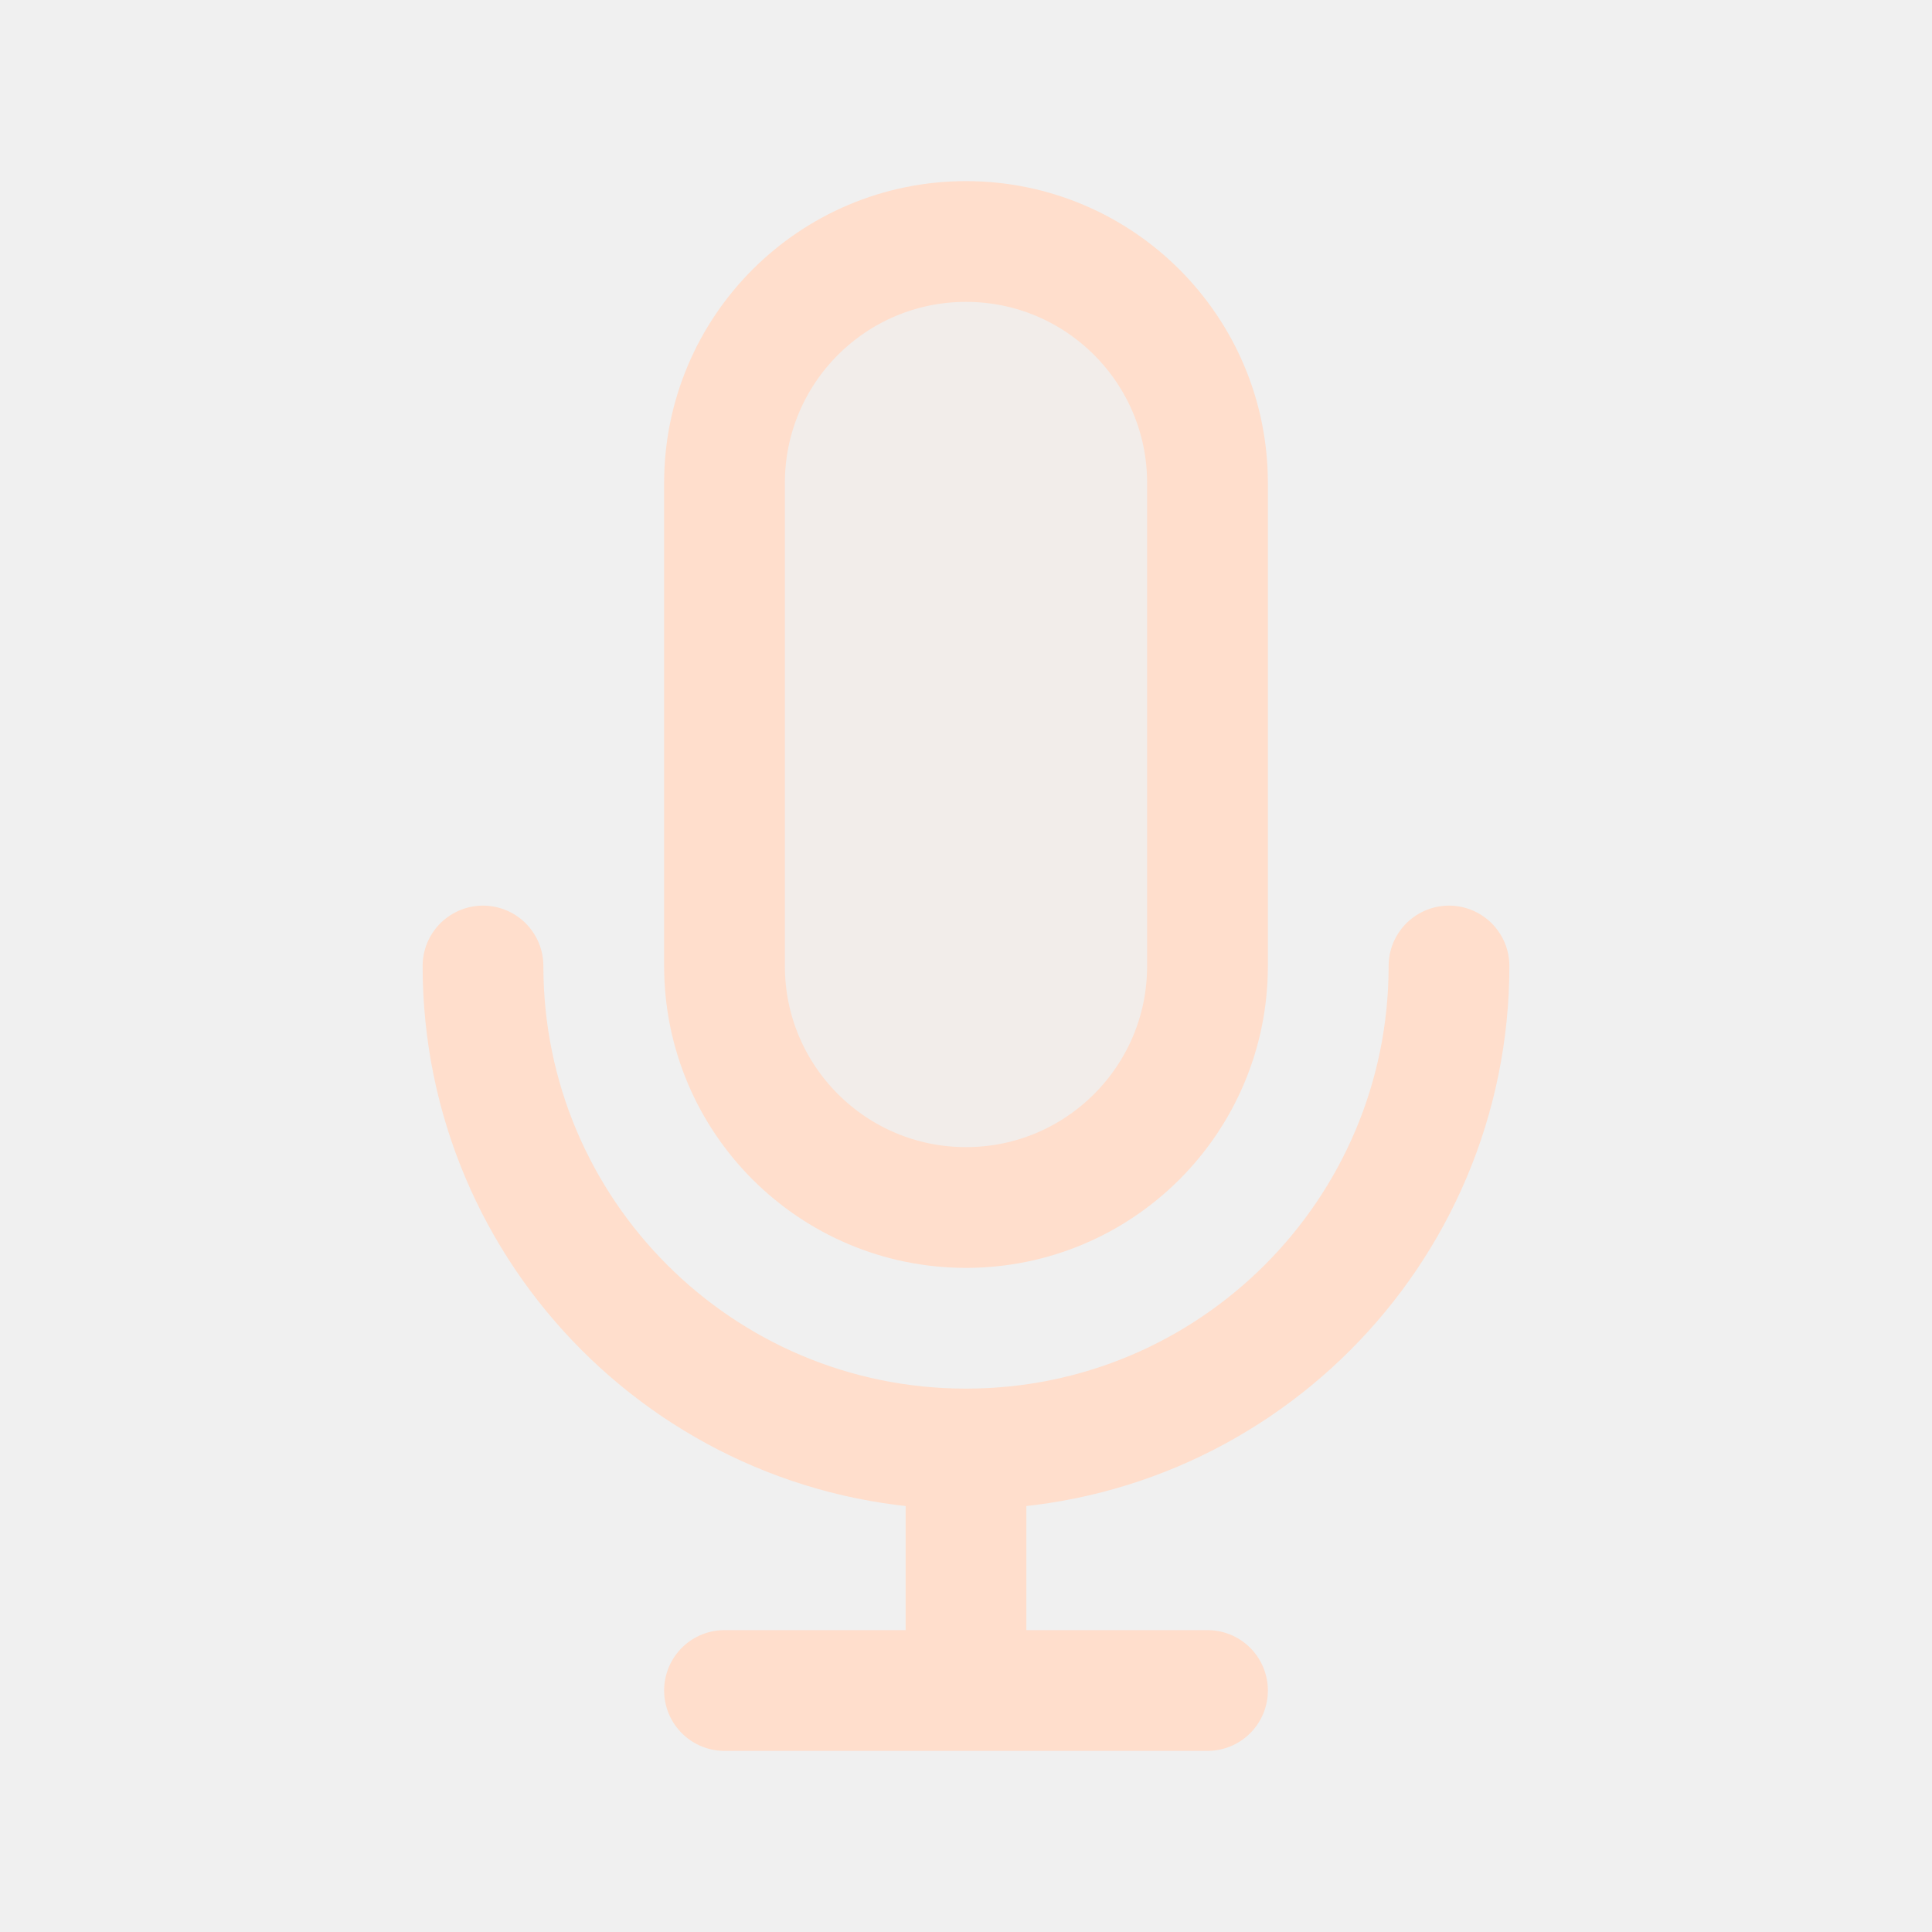
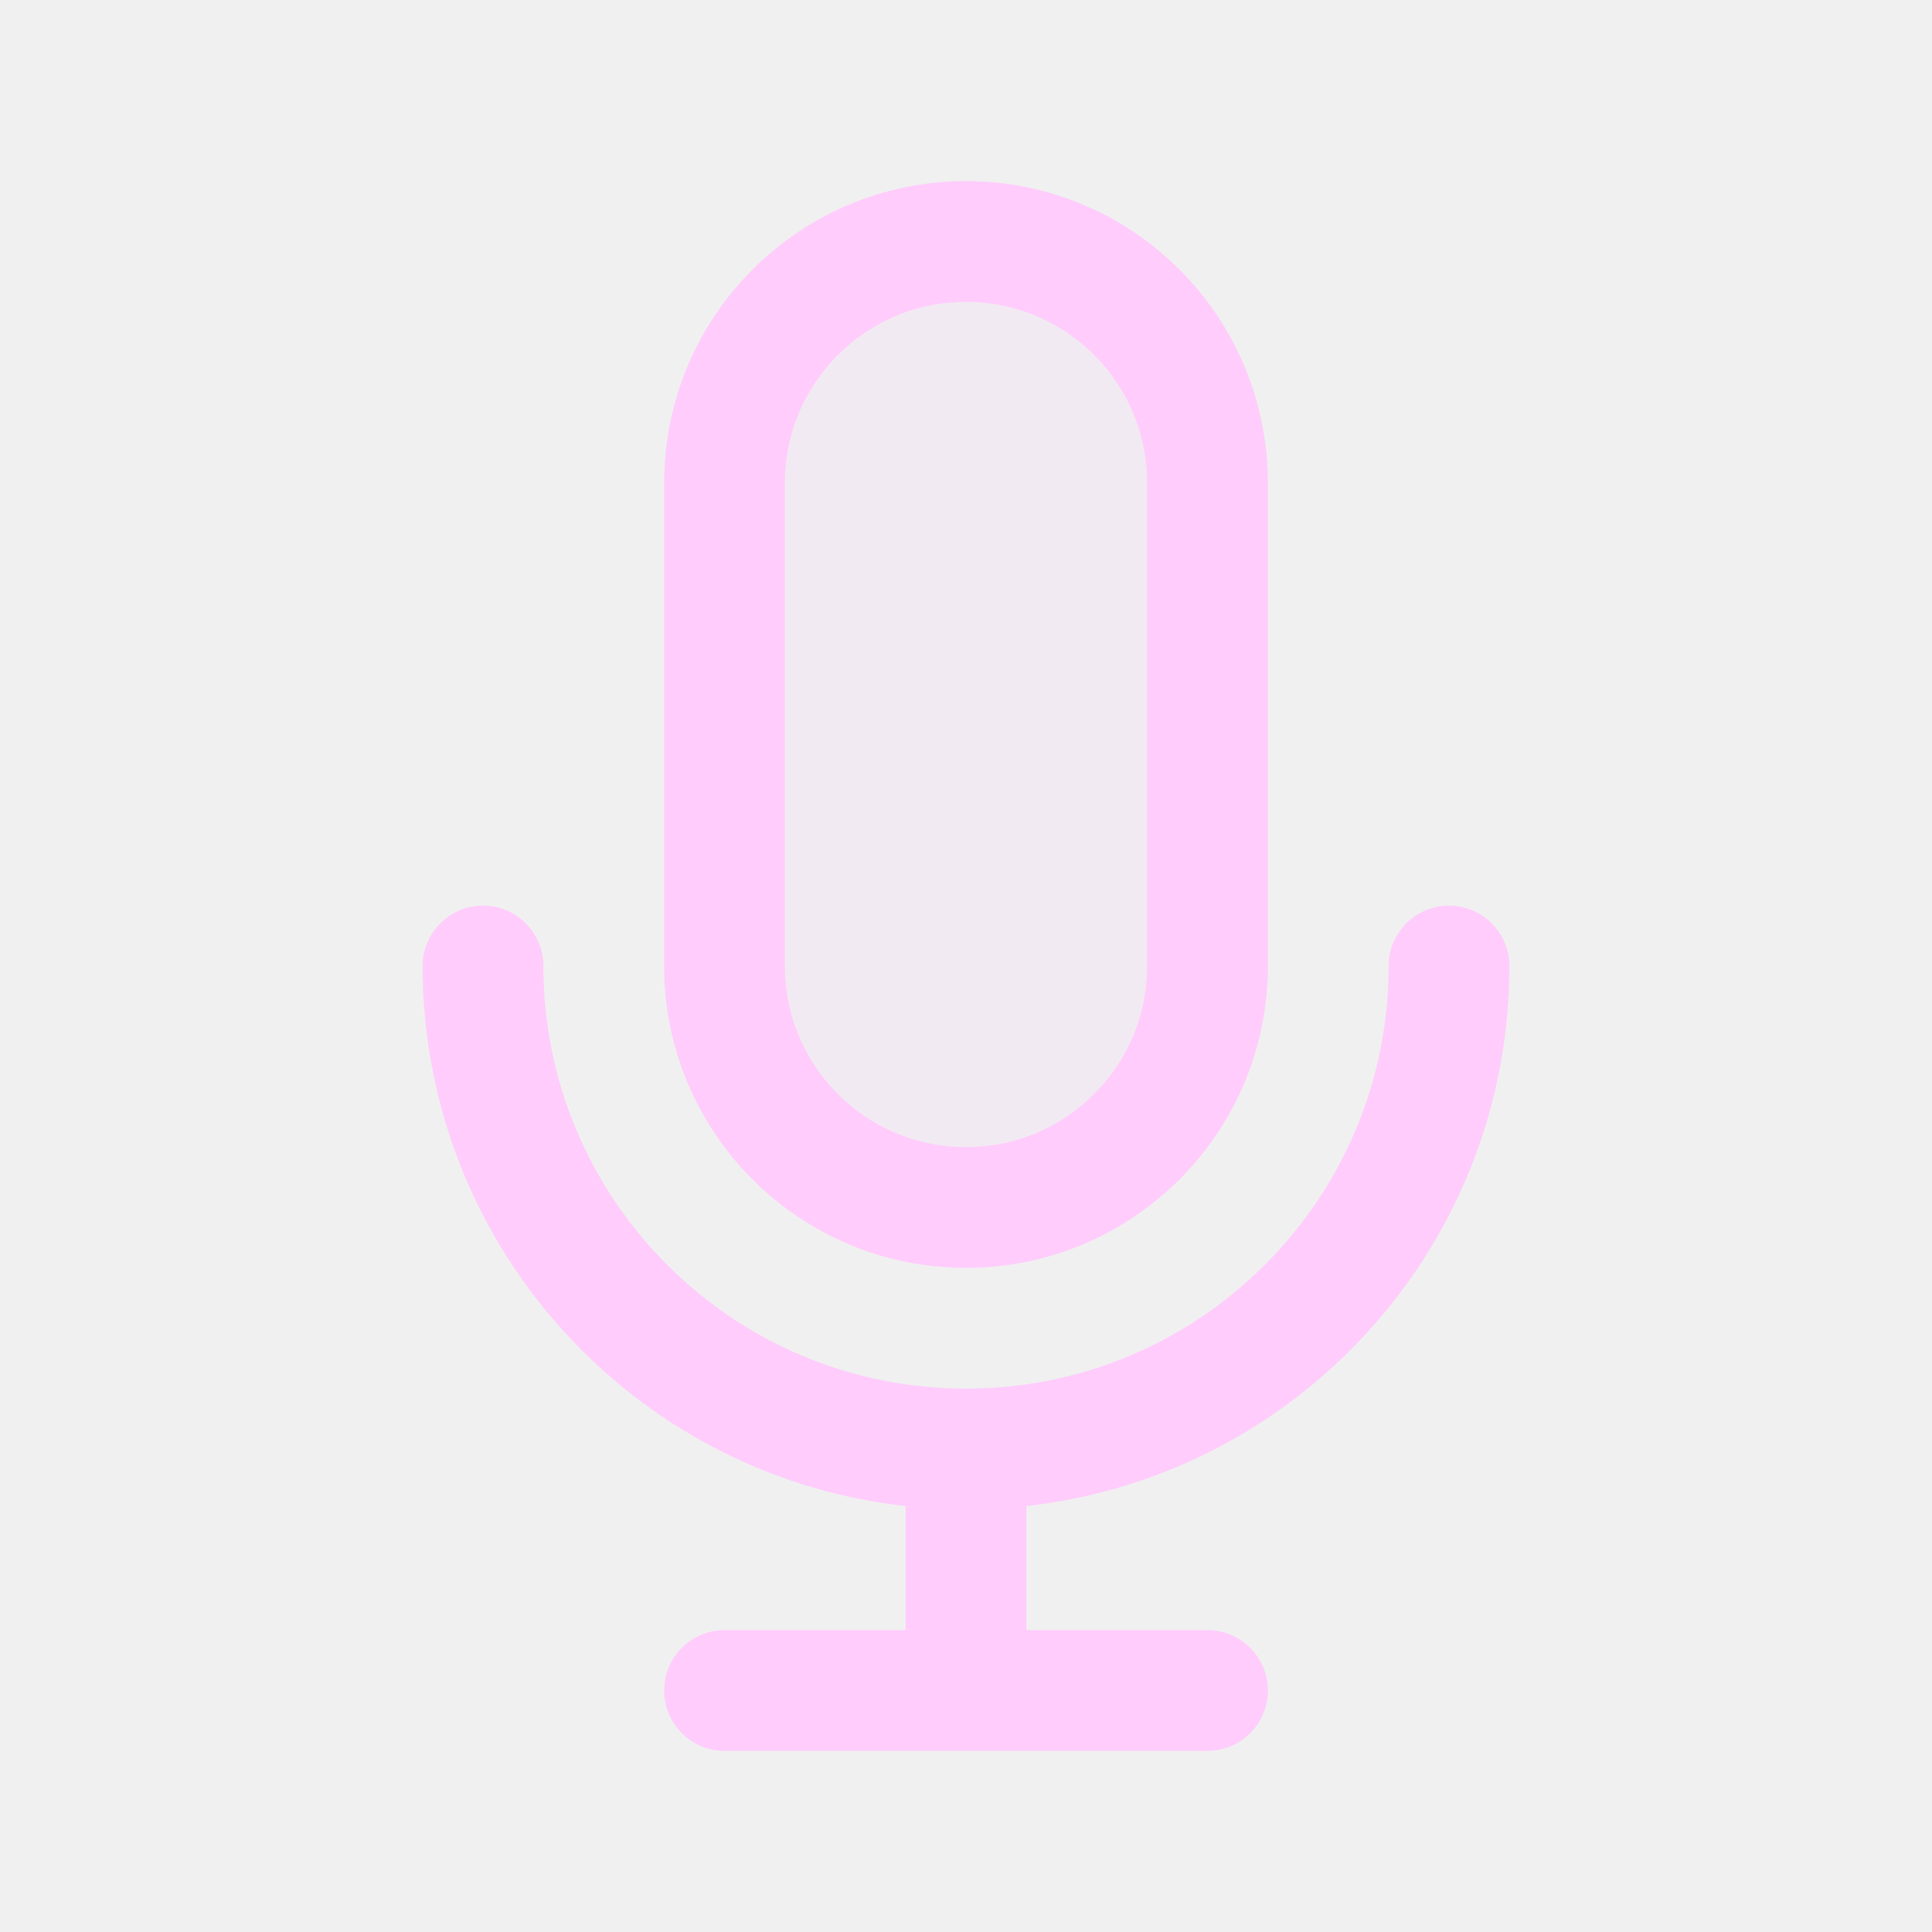
<svg width="120px" height="120px" viewBox="0 0 24 24" fill="none">
  <g id="bgCarrier" stroke-width="0" />
  <g id="tracerCarrier" stroke-linecap="round" stroke-linejoin="round" />
  <g id="iconCarrier">
-     <path opacity="0.15" d="M9 6C9 4.343 10.343 3 12 3C13.657 3 15 4.343 15 6V12C15 13.657 13.657 15 12 15C10.343 15 9 13.657 9 12V6Z" fill="#FFDECC" style="--darkreader-inline-fill: #000000;" data-darkreader-inline-fill="" />
-     <path d="M18 12C18 15.314 15.314 18 12 18M12 18C8.686 18 6 15.314 6 12M12 18V21M12 21H15M12 21H9M15 6V12C15 13.657 13.657 15 12 15C10.343 15 9 13.657 9 12V6C9 4.343 10.343 3 12 3C13.657 3 15 4.343 15 6Z" stroke="#FFDECC" stroke-width="1.5" stroke-linecap="round" stroke-linejoin="round" style="--darkreader-inline-stroke: #ffffff;" data-darkreader-inline-stroke="" />
+     <path opacity="0.15" d="M9 6C9 4.343 10.343 3 12 3C13.657 3 15 4.343 15 6V12C15 13.657 13.657 15 12 15C10.343 15 9 13.657 9 12V6Z" fill="#FFCCFC" style="--darkreader-inline-fill: #000000;" data-darkreader-inline-fill="" />
+     <path d="M18 12C18 15.314 15.314 18 12 18M12 18C8.686 18 6 15.314 6 12M12 18V21M12 21H15M12 21H9M15 6V12C15 13.657 13.657 15 12 15C10.343 15 9 13.657 9 12V6C9 4.343 10.343 3 12 3C13.657 3 15 4.343 15 6Z" stroke="#FFCCFC" stroke-width="1.5" stroke-linecap="round" stroke-linejoin="round" style="--darkreader-inline-stroke: #ffffff;" data-darkreader-inline-stroke="" />
  </g>
</svg>
